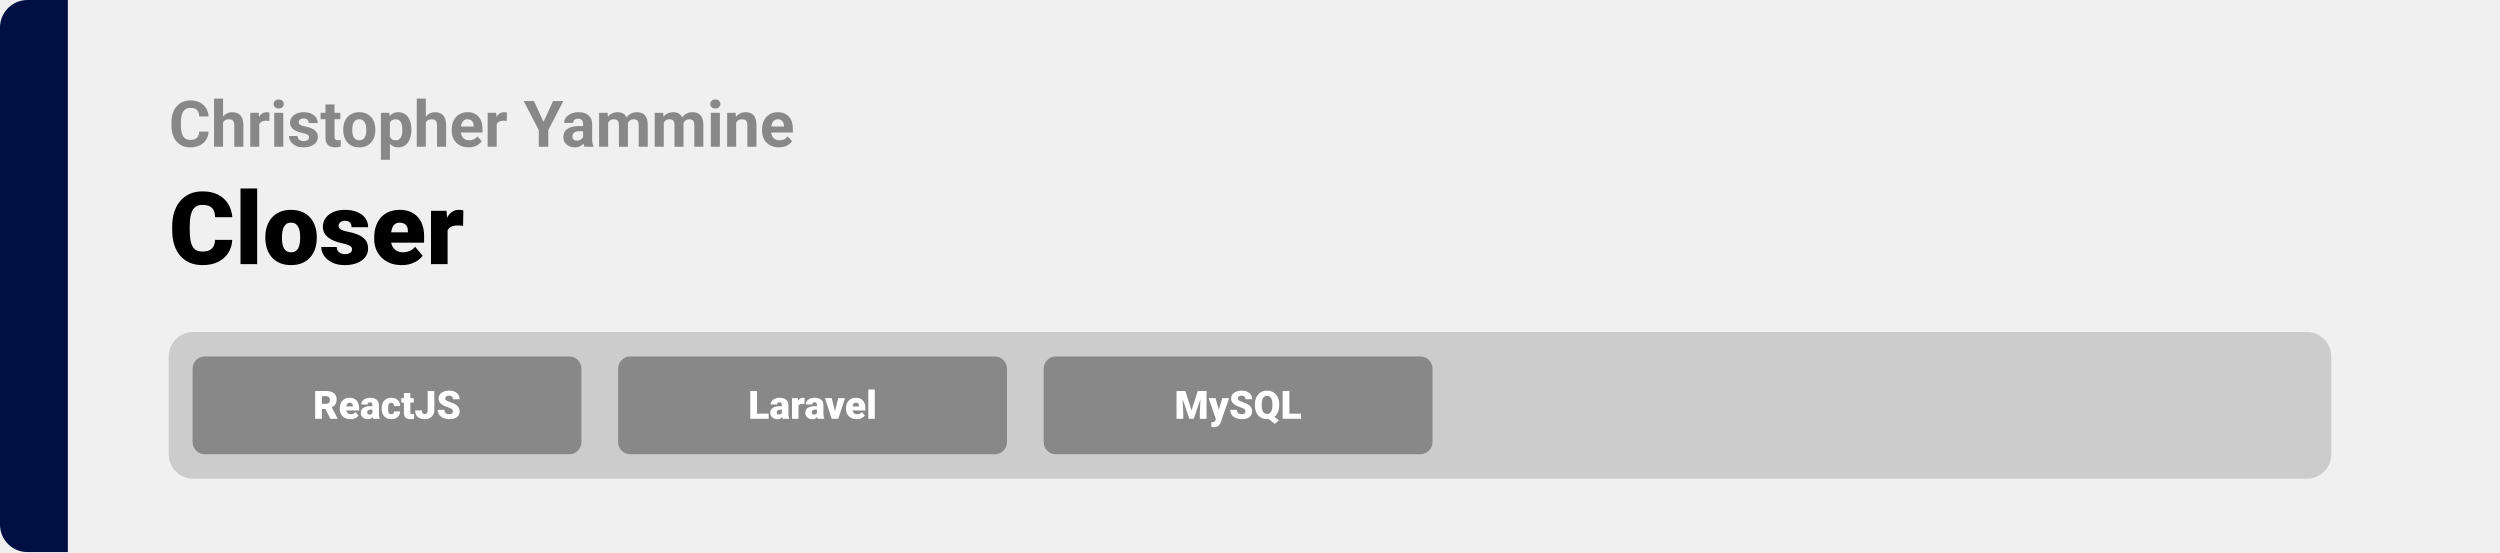
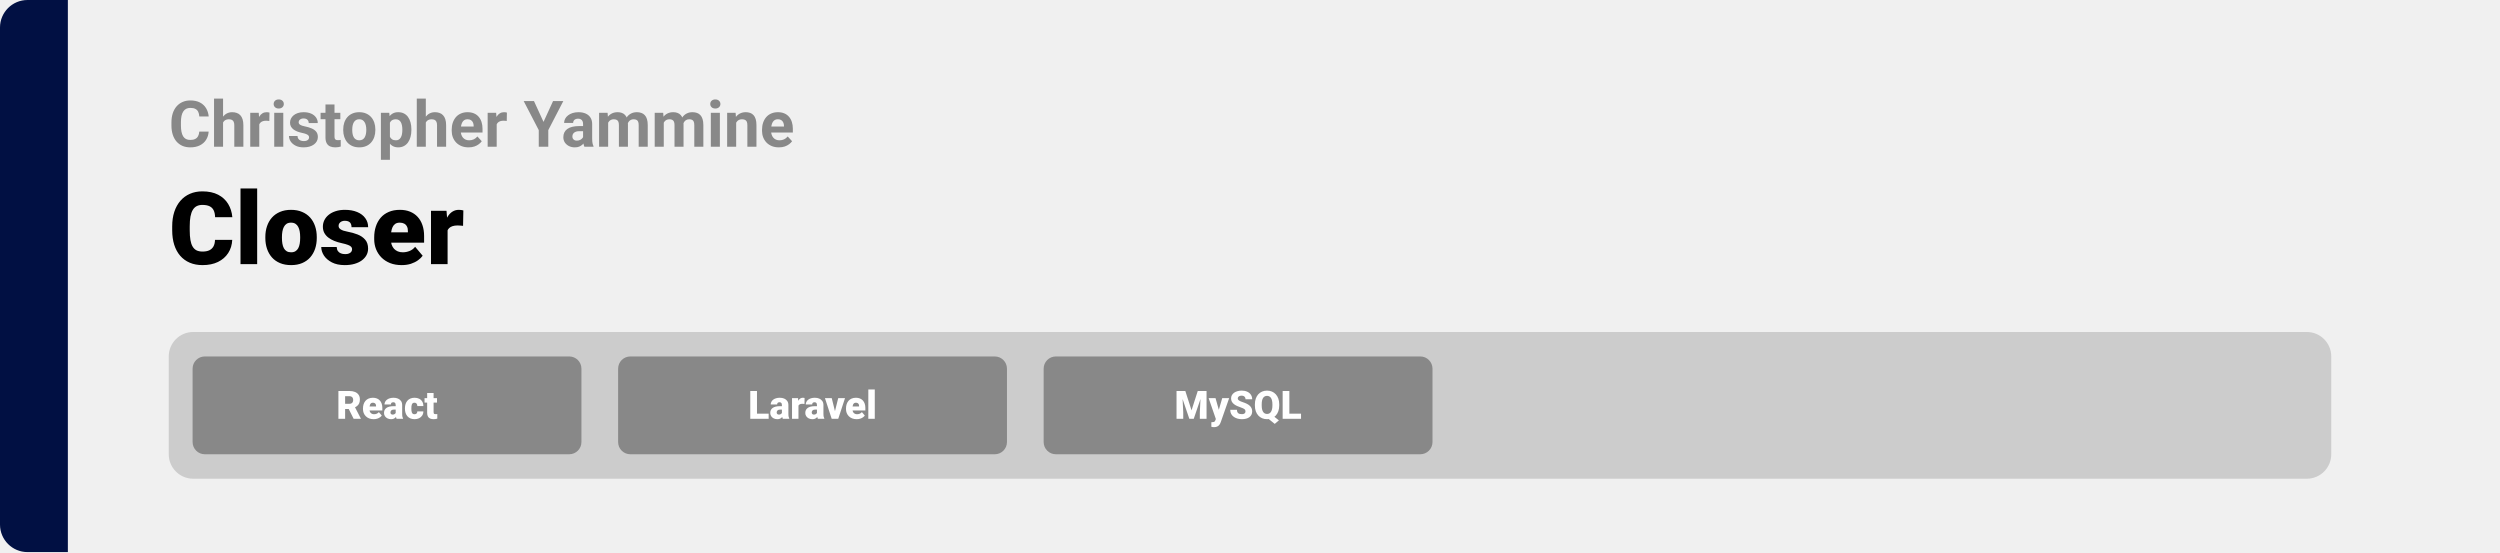
<svg xmlns="http://www.w3.org/2000/svg" width="1363" height="301" viewBox="0 0 1363 301" fill="none">
  <rect width="1363" height="301" rx="15" fill="#F0F0F0" />
  <path d="M0 15C0 6.716 6.716 0 15 0H37V301H15C6.716 301 0 294.284 0 286V15Z" fill="#011043" />
  <path d="M117.217 130.76H126.617C126.491 133.482 125.757 135.881 124.415 137.958C123.072 140.034 121.21 141.655 118.829 142.818C116.465 143.964 113.672 144.537 110.45 144.537C107.836 144.537 105.499 144.098 103.44 143.221C101.399 142.344 99.663 141.082 98.231 139.435C96.816 137.787 95.733 135.791 94.981 133.446C94.247 131.1 93.88 128.46 93.88 125.523V123.402C93.88 120.466 94.265 117.825 95.035 115.479C95.822 113.116 96.933 111.111 98.365 109.464C99.815 107.799 101.552 106.528 103.575 105.65C105.598 104.773 107.845 104.334 110.315 104.334C113.717 104.334 116.591 104.943 118.936 106.161C121.281 107.378 123.099 109.052 124.388 111.183C125.677 113.295 126.438 115.703 126.67 118.407H117.271C117.235 116.939 116.985 115.712 116.519 114.728C116.054 113.725 115.319 112.973 114.317 112.472C113.314 111.97 111.98 111.72 110.315 111.72C109.152 111.72 108.14 111.935 107.281 112.364C106.421 112.794 105.705 113.474 105.132 114.405C104.559 115.336 104.13 116.545 103.843 118.031C103.575 119.499 103.44 121.271 103.44 123.348V125.523C103.44 127.6 103.566 129.373 103.816 130.841C104.067 132.309 104.47 133.508 105.025 134.439C105.58 135.37 106.296 136.06 107.173 136.507C108.069 136.937 109.161 137.152 110.45 137.152C111.882 137.152 113.09 136.928 114.075 136.48C115.06 136.015 115.821 135.317 116.358 134.386C116.895 133.437 117.181 132.228 117.217 130.76ZM140.206 102.75V144H131.128V102.75H140.206ZM144.664 129.767V129.203C144.664 127.072 144.968 125.112 145.577 123.321C146.185 121.513 147.081 119.946 148.262 118.622C149.444 117.297 150.903 116.267 152.64 115.533C154.376 114.781 156.382 114.405 158.655 114.405C160.947 114.405 162.961 114.781 164.698 115.533C166.452 116.267 167.92 117.297 169.102 118.622C170.284 119.946 171.179 121.513 171.788 123.321C172.396 125.112 172.701 127.072 172.701 129.203V129.767C172.701 131.879 172.396 133.84 171.788 135.648C171.179 137.438 170.284 139.005 169.102 140.348C167.92 141.673 166.461 142.702 164.725 143.436C162.988 144.17 160.983 144.537 158.709 144.537C156.435 144.537 154.421 144.17 152.667 143.436C150.912 142.702 149.444 141.673 148.262 140.348C147.081 139.005 146.185 137.438 145.577 135.648C144.968 133.84 144.664 131.879 144.664 129.767ZM153.714 129.203V129.767C153.714 130.859 153.794 131.879 153.956 132.828C154.117 133.777 154.385 134.61 154.761 135.326C155.137 136.024 155.647 136.57 156.292 136.964C156.937 137.358 157.742 137.555 158.709 137.555C159.658 137.555 160.446 137.358 161.072 136.964C161.717 136.57 162.227 136.024 162.603 135.326C162.979 134.61 163.248 133.777 163.409 132.828C163.57 131.879 163.65 130.859 163.65 129.767V129.203C163.65 128.146 163.57 127.153 163.409 126.222C163.248 125.273 162.979 124.44 162.603 123.724C162.227 122.99 161.717 122.417 161.072 122.005C160.428 121.594 159.622 121.388 158.655 121.388C157.706 121.388 156.91 121.594 156.265 122.005C155.639 122.417 155.137 122.99 154.761 123.724C154.385 124.44 154.117 125.273 153.956 126.222C153.794 127.153 153.714 128.146 153.714 129.203ZM191.956 135.836C191.956 135.335 191.786 134.905 191.446 134.547C191.124 134.171 190.551 133.831 189.727 133.526C188.903 133.204 187.749 132.882 186.263 132.56C184.848 132.255 183.514 131.852 182.261 131.351C181.026 130.85 179.943 130.241 179.012 129.525C178.081 128.809 177.347 127.958 176.81 126.974C176.29 125.989 176.031 124.861 176.031 123.59C176.031 122.354 176.29 121.191 176.81 120.099C177.347 118.989 178.125 118.013 179.146 117.171C180.184 116.312 181.447 115.641 182.933 115.157C184.419 114.656 186.111 114.405 188.008 114.405C190.622 114.405 192.878 114.808 194.776 115.614C196.674 116.402 198.133 117.512 199.153 118.944C200.192 120.358 200.711 121.996 200.711 123.858H191.661C191.661 123.124 191.535 122.498 191.285 121.979C191.052 121.459 190.667 121.065 190.13 120.797C189.593 120.51 188.877 120.367 187.981 120.367C187.355 120.367 186.782 120.484 186.263 120.716C185.761 120.949 185.359 121.271 185.054 121.683C184.75 122.095 184.598 122.578 184.598 123.133C184.598 123.527 184.687 123.885 184.866 124.208C185.063 124.512 185.359 124.798 185.752 125.067C186.146 125.318 186.648 125.55 187.256 125.765C187.865 125.962 188.599 126.141 189.458 126.302C191.41 126.66 193.236 127.171 194.937 127.833C196.638 128.495 198.016 129.435 199.073 130.653C200.147 131.87 200.684 133.508 200.684 135.567C200.684 136.856 200.389 138.047 199.798 139.139C199.207 140.213 198.357 141.162 197.247 141.986C196.137 142.792 194.803 143.418 193.245 143.866C191.688 144.313 189.933 144.537 187.981 144.537C185.206 144.537 182.861 144.045 180.945 143.06C179.03 142.057 177.579 140.804 176.595 139.3C175.628 137.778 175.145 136.239 175.145 134.681H183.577C183.613 135.576 183.828 136.31 184.222 136.883C184.633 137.456 185.18 137.877 185.86 138.146C186.54 138.414 187.328 138.548 188.223 138.548C189.047 138.548 189.727 138.432 190.264 138.199C190.819 137.966 191.24 137.653 191.526 137.259C191.813 136.847 191.956 136.373 191.956 135.836ZM219 144.537C216.636 144.537 214.524 144.17 212.662 143.436C210.8 142.684 209.224 141.655 207.935 140.348C206.664 139.041 205.688 137.537 205.008 135.836C204.345 134.135 204.014 132.336 204.014 130.438V129.417C204.014 127.287 204.31 125.318 204.9 123.509C205.491 121.683 206.368 120.09 207.532 118.729C208.696 117.368 210.155 116.312 211.91 115.56C213.664 114.79 215.705 114.405 218.033 114.405C220.092 114.405 221.936 114.736 223.565 115.399C225.194 116.061 226.573 117.01 227.701 118.246C228.847 119.481 229.715 120.976 230.306 122.73C230.914 124.485 231.219 126.454 231.219 128.639V132.318H207.479V126.651H222.383V125.953C222.401 124.986 222.231 124.163 221.873 123.482C221.533 122.802 221.032 122.283 220.369 121.925C219.707 121.567 218.901 121.388 217.952 121.388C216.967 121.388 216.153 121.603 215.508 122.032C214.882 122.462 214.389 123.053 214.031 123.805C213.691 124.539 213.449 125.389 213.306 126.356C213.163 127.323 213.091 128.343 213.091 129.417V130.438C213.091 131.512 213.235 132.488 213.521 133.365C213.825 134.243 214.255 134.994 214.81 135.621C215.383 136.23 216.063 136.704 216.851 137.044C217.657 137.385 218.57 137.555 219.59 137.555C220.826 137.555 222.043 137.322 223.243 136.856C224.442 136.391 225.472 135.621 226.331 134.547L230.44 139.435C229.849 140.276 229.008 141.091 227.916 141.878C226.841 142.666 225.552 143.311 224.048 143.812C222.544 144.295 220.861 144.537 219 144.537ZM244.029 122.14V144H234.979V114.942H243.438L244.029 122.14ZM252.623 114.728L252.461 123.133C252.103 123.097 251.62 123.053 251.011 122.999C250.403 122.945 249.892 122.918 249.48 122.918C248.424 122.918 247.511 123.044 246.741 123.294C245.989 123.527 245.363 123.885 244.861 124.369C244.378 124.834 244.02 125.425 243.787 126.141C243.572 126.857 243.474 127.69 243.492 128.639L241.854 127.564C241.854 125.613 242.042 123.84 242.417 122.247C242.811 120.636 243.366 119.248 244.083 118.084C244.799 116.903 245.667 115.999 246.688 115.372C247.708 114.728 248.854 114.405 250.125 114.405C250.573 114.405 251.011 114.432 251.441 114.486C251.889 114.54 252.282 114.62 252.623 114.728Z" fill="black" />
  <path d="M108.646 71.746H113.755C113.653 73.42 113.191 74.907 112.371 76.206C111.562 77.505 110.429 78.519 108.97 79.248C107.523 79.977 105.78 80.342 103.741 80.342C102.146 80.342 100.716 80.068 99.451 79.522C98.186 78.963 97.104 78.166 96.204 77.129C95.315 76.092 94.638 74.839 94.17 73.369C93.703 71.899 93.47 70.253 93.47 68.43V66.704C93.47 64.881 93.709 63.235 94.188 61.765C94.677 60.284 95.372 59.025 96.272 57.988C97.184 56.952 98.272 56.154 99.537 55.596C100.801 55.037 102.214 54.758 103.775 54.758C105.848 54.758 107.597 55.134 109.021 55.886C110.457 56.638 111.568 57.675 112.354 58.997C113.152 60.318 113.63 61.822 113.79 63.508H108.663C108.606 62.506 108.406 61.657 108.064 60.962C107.723 60.255 107.204 59.726 106.509 59.373C105.826 59.008 104.914 58.826 103.775 58.826C102.92 58.826 102.174 58.985 101.536 59.304C100.898 59.623 100.363 60.107 99.93 60.757C99.497 61.406 99.172 62.227 98.956 63.218C98.751 64.198 98.648 65.348 98.648 66.67V68.43C98.648 69.718 98.745 70.851 98.939 71.831C99.132 72.799 99.428 73.62 99.827 74.292C100.237 74.953 100.761 75.454 101.399 75.796C102.049 76.126 102.829 76.291 103.741 76.291C104.812 76.291 105.695 76.121 106.39 75.779C107.085 75.437 107.614 74.93 107.979 74.258C108.355 73.586 108.577 72.748 108.646 71.746ZM121.617 53.75V80H116.695V53.75H121.617ZM120.916 70.105H119.566C119.577 68.817 119.748 67.633 120.079 66.55C120.409 65.457 120.882 64.511 121.497 63.713C122.112 62.904 122.847 62.278 123.702 61.834C124.568 61.389 125.525 61.167 126.573 61.167C127.484 61.167 128.31 61.298 129.051 61.56C129.803 61.811 130.446 62.221 130.982 62.791C131.529 63.349 131.95 64.084 132.247 64.995C132.543 65.907 132.691 67.012 132.691 68.311V80H127.735V68.276C127.735 67.456 127.615 66.812 127.376 66.345C127.148 65.867 126.812 65.531 126.368 65.337C125.935 65.132 125.399 65.029 124.761 65.029C124.055 65.029 123.451 65.16 122.95 65.422C122.46 65.684 122.067 66.049 121.771 66.516C121.474 66.972 121.258 67.507 121.121 68.123C120.984 68.738 120.916 69.399 120.916 70.105ZM141.355 65.542V80H136.434V61.509H141.065L141.355 65.542ZM146.927 61.389L146.841 65.952C146.602 65.918 146.312 65.889 145.97 65.867C145.639 65.832 145.337 65.815 145.064 65.815C144.369 65.815 143.765 65.907 143.252 66.089C142.751 66.26 142.33 66.516 141.988 66.858C141.657 67.2 141.407 67.616 141.236 68.106C141.076 68.595 140.985 69.154 140.962 69.78L139.971 69.473C139.971 68.276 140.091 67.177 140.33 66.174C140.569 65.16 140.917 64.277 141.373 63.525C141.84 62.773 142.409 62.192 143.082 61.782C143.754 61.372 144.523 61.167 145.389 61.167C145.662 61.167 145.941 61.19 146.226 61.235C146.511 61.27 146.744 61.321 146.927 61.389ZM154.446 61.509V80H149.507V61.509H154.446ZM149.2 56.69C149.2 55.972 149.45 55.379 149.952 54.912C150.453 54.445 151.125 54.211 151.968 54.211C152.8 54.211 153.466 54.445 153.968 54.912C154.48 55.379 154.737 55.972 154.737 56.69C154.737 57.407 154.48 58 153.968 58.467C153.466 58.934 152.8 59.167 151.968 59.167C151.125 59.167 150.453 58.934 149.952 58.467C149.45 58 149.2 57.407 149.2 56.69ZM168.511 74.89C168.511 74.537 168.409 74.218 168.204 73.933C167.999 73.648 167.617 73.386 167.059 73.147C166.512 72.896 165.72 72.668 164.683 72.463C163.749 72.258 162.877 72.002 162.068 71.694C161.271 71.375 160.576 70.994 159.983 70.549C159.402 70.105 158.947 69.581 158.616 68.977C158.286 68.362 158.121 67.661 158.121 66.875C158.121 66.1 158.286 65.371 158.616 64.688C158.958 64.004 159.442 63.4 160.069 62.876C160.707 62.34 161.482 61.925 162.393 61.628C163.316 61.321 164.353 61.167 165.503 61.167C167.11 61.167 168.488 61.423 169.639 61.936C170.801 62.449 171.69 63.155 172.305 64.055C172.932 64.944 173.245 65.958 173.245 67.097H168.323C168.323 66.619 168.221 66.191 168.016 65.815C167.822 65.428 167.514 65.126 167.093 64.91C166.683 64.682 166.147 64.568 165.486 64.568C164.939 64.568 164.467 64.665 164.068 64.858C163.669 65.041 163.361 65.291 163.145 65.61C162.94 65.918 162.837 66.26 162.837 66.636C162.837 66.921 162.894 67.177 163.008 67.405C163.134 67.621 163.333 67.821 163.606 68.003C163.88 68.185 164.233 68.356 164.666 68.516C165.11 68.664 165.657 68.8 166.307 68.926C167.64 69.199 168.83 69.558 169.878 70.002C170.927 70.435 171.758 71.028 172.374 71.78C172.989 72.52 173.296 73.495 173.296 74.702C173.296 75.522 173.114 76.274 172.75 76.958C172.385 77.642 171.861 78.24 171.177 78.752C170.494 79.254 169.673 79.647 168.716 79.932C167.771 80.205 166.705 80.342 165.521 80.342C163.8 80.342 162.342 80.034 161.146 79.419C159.961 78.804 159.061 78.023 158.445 77.078C157.841 76.121 157.54 75.141 157.54 74.138H162.205C162.228 74.81 162.399 75.352 162.718 75.762C163.048 76.172 163.464 76.468 163.965 76.65C164.478 76.833 165.031 76.924 165.623 76.924C166.261 76.924 166.791 76.838 167.212 76.668C167.634 76.485 167.953 76.246 168.169 75.95C168.397 75.642 168.511 75.289 168.511 74.89ZM185.55 61.509V64.995H174.783V61.509H185.55ZM177.449 56.946H182.371V74.429C182.371 74.964 182.439 75.374 182.576 75.659C182.724 75.944 182.941 76.143 183.226 76.257C183.51 76.36 183.869 76.411 184.302 76.411C184.61 76.411 184.883 76.4 185.123 76.377C185.373 76.343 185.584 76.309 185.755 76.274L185.772 79.897C185.35 80.034 184.895 80.142 184.405 80.222C183.915 80.302 183.374 80.342 182.781 80.342C181.699 80.342 180.753 80.165 179.944 79.812C179.147 79.447 178.532 78.866 178.099 78.069C177.666 77.271 177.449 76.223 177.449 74.924V56.946ZM187.122 70.942V70.584C187.122 69.228 187.316 67.98 187.703 66.841C188.09 65.69 188.654 64.693 189.395 63.85C190.136 63.007 191.047 62.352 192.129 61.885C193.212 61.406 194.454 61.167 195.855 61.167C197.256 61.167 198.504 61.406 199.598 61.885C200.691 62.352 201.609 63.007 202.349 63.85C203.101 64.693 203.671 65.69 204.058 66.841C204.445 67.98 204.639 69.228 204.639 70.584V70.942C204.639 72.287 204.445 73.534 204.058 74.685C203.671 75.824 203.101 76.821 202.349 77.676C201.609 78.519 200.697 79.174 199.615 79.641C198.532 80.108 197.291 80.342 195.889 80.342C194.488 80.342 193.24 80.108 192.146 79.641C191.064 79.174 190.147 78.519 189.395 77.676C188.654 76.821 188.09 75.824 187.703 74.685C187.316 73.534 187.122 72.287 187.122 70.942ZM192.044 70.584V70.942C192.044 71.717 192.112 72.441 192.249 73.113C192.386 73.785 192.602 74.377 192.898 74.89C193.206 75.391 193.605 75.784 194.095 76.069C194.585 76.354 195.183 76.497 195.889 76.497C196.573 76.497 197.16 76.354 197.649 76.069C198.139 75.784 198.532 75.391 198.829 74.89C199.125 74.377 199.341 73.785 199.478 73.113C199.626 72.441 199.7 71.717 199.7 70.942V70.584C199.7 69.832 199.626 69.125 199.478 68.464C199.341 67.792 199.119 67.2 198.812 66.687C198.515 66.163 198.122 65.753 197.632 65.457C197.142 65.16 196.55 65.012 195.855 65.012C195.16 65.012 194.568 65.16 194.078 65.457C193.599 65.753 193.206 66.163 192.898 66.687C192.602 67.2 192.386 67.792 192.249 68.464C192.112 69.125 192.044 69.832 192.044 70.584ZM212.586 65.064V87.109H207.664V61.509H212.227L212.586 65.064ZM224.292 70.549V70.908C224.292 72.253 224.133 73.5 223.814 74.651C223.506 75.802 223.051 76.804 222.447 77.659C221.843 78.502 221.091 79.163 220.191 79.641C219.302 80.108 218.277 80.342 217.115 80.342C215.987 80.342 215.007 80.114 214.175 79.658C213.344 79.203 212.643 78.564 212.073 77.744C211.515 76.912 211.065 75.95 210.723 74.856C210.381 73.762 210.119 72.589 209.937 71.335V70.395C210.119 69.051 210.381 67.821 210.723 66.704C211.065 65.576 211.515 64.602 212.073 63.782C212.643 62.95 213.338 62.306 214.158 61.851C214.99 61.395 215.964 61.167 217.081 61.167C218.254 61.167 219.285 61.389 220.174 61.834C221.074 62.278 221.826 62.916 222.43 63.748C223.045 64.579 223.506 65.57 223.814 66.721C224.133 67.872 224.292 69.148 224.292 70.549ZM219.354 70.908V70.549C219.354 69.763 219.285 69.04 219.148 68.379C219.023 67.707 218.818 67.12 218.533 66.619C218.26 66.117 217.895 65.73 217.439 65.457C216.995 65.172 216.454 65.029 215.816 65.029C215.144 65.029 214.568 65.138 214.09 65.354C213.623 65.57 213.241 65.884 212.945 66.294C212.649 66.704 212.426 67.194 212.278 67.764C212.13 68.333 212.039 68.977 212.005 69.695V72.07C212.062 72.913 212.221 73.671 212.483 74.343C212.745 75.004 213.15 75.528 213.697 75.915C214.244 76.303 214.961 76.497 215.85 76.497C216.5 76.497 217.046 76.354 217.491 76.069C217.935 75.773 218.294 75.369 218.567 74.856C218.852 74.343 219.052 73.751 219.166 73.079C219.291 72.406 219.354 71.683 219.354 70.908ZM232.154 53.75V80H227.232V53.75H232.154ZM231.453 70.105H230.103C230.114 68.817 230.285 67.633 230.616 66.55C230.946 65.457 231.419 64.511 232.034 63.713C232.649 62.904 233.384 62.278 234.239 61.834C235.105 61.389 236.062 61.167 237.11 61.167C238.021 61.167 238.847 61.298 239.588 61.56C240.34 61.811 240.984 62.221 241.519 62.791C242.066 63.349 242.487 64.084 242.784 64.995C243.08 65.907 243.228 67.012 243.228 68.311V80H238.272V68.276C238.272 67.456 238.152 66.812 237.913 66.345C237.685 65.867 237.349 65.531 236.905 65.337C236.472 65.132 235.936 65.029 235.298 65.029C234.592 65.029 233.988 65.16 233.487 65.422C232.997 65.684 232.604 66.049 232.308 66.516C232.011 66.972 231.795 67.507 231.658 68.123C231.521 68.738 231.453 69.399 231.453 70.105ZM255.481 80.342C254.046 80.342 252.758 80.114 251.619 79.658C250.48 79.191 249.511 78.547 248.714 77.727C247.928 76.907 247.324 75.955 246.902 74.873C246.481 73.779 246.27 72.617 246.27 71.387V70.703C246.27 69.302 246.469 68.02 246.868 66.858C247.267 65.696 247.837 64.688 248.577 63.833C249.329 62.978 250.241 62.323 251.312 61.868C252.382 61.401 253.59 61.167 254.935 61.167C256.245 61.167 257.407 61.383 258.421 61.816C259.435 62.249 260.284 62.865 260.967 63.662C261.662 64.46 262.186 65.417 262.54 66.533C262.893 67.638 263.069 68.869 263.069 70.225V72.275H248.372V68.994H258.233V68.618C258.233 67.935 258.108 67.325 257.857 66.79C257.618 66.243 257.253 65.81 256.763 65.491C256.273 65.172 255.647 65.012 254.883 65.012C254.234 65.012 253.676 65.155 253.208 65.439C252.741 65.724 252.36 66.123 252.063 66.636C251.779 67.148 251.562 67.752 251.414 68.447C251.277 69.131 251.209 69.883 251.209 70.703V71.387C251.209 72.127 251.312 72.811 251.517 73.438C251.733 74.064 252.035 74.605 252.422 75.061C252.821 75.517 253.3 75.87 253.858 76.121C254.428 76.371 255.071 76.497 255.789 76.497C256.678 76.497 257.504 76.326 258.267 75.984C259.042 75.631 259.708 75.101 260.267 74.394L262.659 76.992C262.272 77.55 261.742 78.086 261.07 78.599C260.409 79.111 259.611 79.533 258.677 79.863C257.743 80.182 256.678 80.342 255.481 80.342ZM270.794 65.542V80H265.872V61.509H270.503L270.794 65.542ZM276.365 61.389L276.28 65.952C276.041 65.918 275.75 65.889 275.408 65.867C275.078 65.832 274.776 65.815 274.502 65.815C273.807 65.815 273.204 65.907 272.691 66.089C272.19 66.26 271.768 66.516 271.426 66.858C271.096 67.2 270.845 67.616 270.674 68.106C270.515 68.595 270.424 69.154 270.401 69.78L269.41 69.473C269.41 68.276 269.529 67.177 269.769 66.174C270.008 65.16 270.355 64.277 270.811 63.525C271.278 62.773 271.848 62.192 272.52 61.782C273.192 61.372 273.961 61.167 274.827 61.167C275.101 61.167 275.38 61.19 275.665 61.235C275.949 61.27 276.183 61.321 276.365 61.389ZM291.131 55.117L296.326 66.465L301.521 55.117H307.11L298.924 70.942V80H293.729V70.942L285.525 55.117H291.131ZM317.894 75.83V67.593C317.894 67 317.797 66.493 317.603 66.072C317.409 65.639 317.107 65.303 316.697 65.064C316.299 64.824 315.78 64.705 315.142 64.705C314.595 64.705 314.122 64.801 313.724 64.995C313.325 65.177 313.017 65.445 312.801 65.798C312.584 66.14 312.476 66.545 312.476 67.012H307.554C307.554 66.226 307.736 65.479 308.101 64.773C308.466 64.067 308.995 63.446 309.69 62.91C310.385 62.363 311.211 61.936 312.168 61.628C313.137 61.321 314.219 61.167 315.416 61.167C316.851 61.167 318.127 61.406 319.244 61.885C320.36 62.363 321.237 63.081 321.875 64.038C322.525 64.995 322.85 66.191 322.85 67.627V75.54C322.85 76.553 322.912 77.385 323.038 78.035C323.163 78.673 323.345 79.231 323.584 79.71V80H318.611C318.372 79.499 318.19 78.872 318.064 78.12C317.951 77.357 317.894 76.593 317.894 75.83ZM318.543 68.738L318.577 71.523H315.826C315.176 71.523 314.612 71.597 314.134 71.746C313.655 71.894 313.262 72.105 312.955 72.378C312.647 72.64 312.419 72.948 312.271 73.301C312.134 73.654 312.066 74.041 312.066 74.463C312.066 74.884 312.163 75.266 312.356 75.608C312.55 75.938 312.829 76.2 313.194 76.394C313.558 76.576 313.986 76.668 314.476 76.668C315.216 76.668 315.86 76.519 316.407 76.223C316.954 75.927 317.375 75.562 317.671 75.129C317.979 74.697 318.139 74.286 318.15 73.899L319.449 75.984C319.266 76.451 319.016 76.935 318.697 77.436C318.389 77.938 317.996 78.411 317.518 78.855C317.039 79.288 316.464 79.647 315.792 79.932C315.119 80.205 314.322 80.342 313.399 80.342C312.225 80.342 311.16 80.108 310.203 79.641C309.257 79.163 308.506 78.507 307.947 77.676C307.4 76.833 307.127 75.876 307.127 74.805C307.127 73.836 307.309 72.976 307.674 72.224C308.038 71.472 308.574 70.84 309.28 70.327C309.998 69.803 310.892 69.41 311.963 69.148C313.034 68.874 314.276 68.738 315.689 68.738H318.543ZM331.565 65.337V80H326.626V61.509H331.258L331.565 65.337ZM330.882 70.105H329.515C329.515 68.817 329.668 67.633 329.976 66.55C330.295 65.457 330.757 64.511 331.36 63.713C331.976 62.904 332.733 62.278 333.633 61.834C334.533 61.389 335.576 61.167 336.761 61.167C337.581 61.167 338.333 61.292 339.017 61.543C339.7 61.782 340.287 62.164 340.777 62.688C341.278 63.201 341.666 63.873 341.939 64.705C342.212 65.525 342.349 66.51 342.349 67.661V80H337.427V68.208C337.427 67.365 337.313 66.716 337.085 66.26C336.858 65.804 336.533 65.485 336.111 65.303C335.701 65.12 335.206 65.029 334.625 65.029C333.986 65.029 333.428 65.16 332.95 65.422C332.483 65.684 332.095 66.049 331.788 66.516C331.48 66.972 331.252 67.507 331.104 68.123C330.956 68.738 330.882 69.399 330.882 70.105ZM341.888 69.541L340.127 69.763C340.127 68.555 340.276 67.433 340.572 66.397C340.879 65.36 341.329 64.448 341.922 63.662C342.526 62.876 343.272 62.266 344.161 61.834C345.049 61.389 346.075 61.167 347.237 61.167C348.125 61.167 348.934 61.298 349.664 61.56C350.393 61.811 351.014 62.215 351.526 62.773C352.05 63.32 352.449 64.038 352.723 64.927C353.007 65.815 353.15 66.903 353.15 68.191V80H348.211V68.191C348.211 67.336 348.097 66.687 347.869 66.243C347.653 65.787 347.334 65.474 346.912 65.303C346.502 65.12 346.012 65.029 345.442 65.029C344.85 65.029 344.332 65.149 343.887 65.388C343.443 65.616 343.073 65.935 342.776 66.345C342.48 66.755 342.258 67.234 342.11 67.781C341.962 68.316 341.888 68.903 341.888 69.541ZM361.883 65.337V80H356.944V61.509H361.575L361.883 65.337ZM361.199 70.105H359.832C359.832 68.817 359.986 67.633 360.293 66.55C360.612 65.457 361.074 64.511 361.678 63.713C362.293 62.904 363.051 62.278 363.951 61.834C364.851 61.389 365.893 61.167 367.078 61.167C367.898 61.167 368.65 61.292 369.334 61.543C370.018 61.782 370.604 62.164 371.094 62.688C371.596 63.201 371.983 63.873 372.256 64.705C372.53 65.525 372.667 66.51 372.667 67.661V80H367.745V68.208C367.745 67.365 367.631 66.716 367.403 66.26C367.175 65.804 366.85 65.485 366.429 65.303C366.019 65.12 365.523 65.029 364.942 65.029C364.304 65.029 363.746 65.16 363.267 65.422C362.8 65.684 362.413 66.049 362.105 66.516C361.797 66.972 361.569 67.507 361.421 68.123C361.273 68.738 361.199 69.399 361.199 70.105ZM372.205 69.541L370.445 69.763C370.445 68.555 370.593 67.433 370.889 66.397C371.197 65.36 371.647 64.448 372.239 63.662C372.843 62.876 373.589 62.266 374.478 61.834C375.367 61.389 376.392 61.167 377.554 61.167C378.443 61.167 379.252 61.298 379.981 61.56C380.71 61.811 381.331 62.215 381.844 62.773C382.368 63.32 382.767 64.038 383.04 64.927C383.325 65.815 383.467 66.903 383.467 68.191V80H378.528V68.191C378.528 67.336 378.414 66.687 378.187 66.243C377.97 65.787 377.651 65.474 377.229 65.303C376.819 65.12 376.329 65.029 375.76 65.029C375.167 65.029 374.649 65.149 374.205 65.388C373.76 65.616 373.39 65.935 373.094 66.345C372.798 66.755 372.575 67.234 372.427 67.781C372.279 68.316 372.205 68.903 372.205 69.541ZM392.474 61.509V80H387.535V61.509H392.474ZM387.227 56.69C387.227 55.972 387.478 55.379 387.979 54.912C388.48 54.445 389.153 54.211 389.996 54.211C390.827 54.211 391.494 54.445 391.995 54.912C392.508 55.379 392.764 55.972 392.764 56.69C392.764 57.407 392.508 58 391.995 58.467C391.494 58.934 390.827 59.167 389.996 59.167C389.153 59.167 388.48 58.934 387.979 58.467C387.478 58 387.227 57.407 387.227 56.69ZM401.36 65.457V80H396.438V61.509H401.053L401.36 65.457ZM400.643 70.105H399.31C399.31 68.738 399.486 67.507 399.839 66.414C400.193 65.308 400.688 64.368 401.326 63.594C401.964 62.808 402.722 62.209 403.599 61.799C404.488 61.378 405.479 61.167 406.573 61.167C407.439 61.167 408.23 61.292 408.948 61.543C409.666 61.794 410.281 62.192 410.794 62.739C411.318 63.286 411.717 64.01 411.99 64.91C412.275 65.81 412.417 66.909 412.417 68.208V80H407.461V68.191C407.461 67.371 407.347 66.733 407.12 66.277C406.892 65.821 406.556 65.502 406.111 65.32C405.678 65.126 405.143 65.029 404.505 65.029C403.844 65.029 403.269 65.16 402.779 65.422C402.3 65.684 401.902 66.049 401.583 66.516C401.275 66.972 401.041 67.507 400.882 68.123C400.722 68.738 400.643 69.399 400.643 70.105ZM424.671 80.342C423.235 80.342 421.948 80.114 420.809 79.658C419.669 79.191 418.701 78.547 417.903 77.727C417.117 76.907 416.513 75.955 416.092 74.873C415.67 73.779 415.459 72.617 415.459 71.387V70.703C415.459 69.302 415.659 68.02 416.058 66.858C416.456 65.696 417.026 64.688 417.767 63.833C418.519 62.978 419.43 62.323 420.501 61.868C421.572 61.401 422.78 61.167 424.124 61.167C425.434 61.167 426.596 61.383 427.61 61.816C428.624 62.249 429.473 62.865 430.157 63.662C430.852 64.46 431.376 65.417 431.729 66.533C432.082 67.638 432.259 68.869 432.259 70.225V72.275H417.562V68.994H427.422V68.618C427.422 67.935 427.297 67.325 427.046 66.79C426.807 66.243 426.443 65.81 425.953 65.491C425.463 65.172 424.836 65.012 424.073 65.012C423.423 65.012 422.865 65.155 422.398 65.439C421.931 65.724 421.549 66.123 421.253 66.636C420.968 67.148 420.752 67.752 420.604 68.447C420.467 69.131 420.398 69.883 420.398 70.703V71.387C420.398 72.127 420.501 72.811 420.706 73.438C420.923 74.064 421.224 74.605 421.612 75.061C422.011 75.517 422.489 75.87 423.047 76.121C423.617 76.371 424.261 76.497 424.979 76.497C425.867 76.497 426.693 76.326 427.457 75.984C428.231 75.631 428.898 75.101 429.456 74.394L431.849 76.992C431.461 77.55 430.931 78.086 430.259 78.599C429.598 79.111 428.801 79.533 427.867 79.863C426.932 80.182 425.867 80.342 424.671 80.342Z" fill="#888888" />
  <rect x="92" y="181" width="1179" height="80" rx="13.333" fill="#CCCCCC" />
  <rect x="107" y="196.333" width="208" height="49.333" rx="4.667" fill="#888888" stroke="#888888" stroke-width="4" />
-   <path d="M171.823 213.167H177.792C178.958 213.167 179.972 213.34 180.833 213.687C181.694 214.035 182.358 214.549 182.823 215.229C183.295 215.91 183.531 216.75 183.531 217.75C183.531 218.618 183.396 219.344 183.125 219.927C182.854 220.51 182.476 220.993 181.99 221.375C181.51 221.75 180.951 222.059 180.312 222.302L179.115 222.979H174.104L174.083 220.156H177.792C178.257 220.156 178.642 220.073 178.948 219.906C179.253 219.74 179.483 219.503 179.635 219.198C179.795 218.885 179.875 218.514 179.875 218.083C179.875 217.646 179.795 217.271 179.635 216.958C179.476 216.646 179.24 216.406 178.927 216.24C178.622 216.073 178.243 215.99 177.792 215.99H175.479V228.333H171.823V213.167ZM180.125 228.333L176.771 221.625L180.646 221.604L184.042 228.177V228.333H180.125ZM191.031 228.542C190.115 228.542 189.295 228.399 188.573 228.115C187.851 227.823 187.24 227.424 186.74 226.917C186.247 226.41 185.868 225.826 185.604 225.167C185.347 224.507 185.219 223.809 185.219 223.073V222.677C185.219 221.851 185.333 221.087 185.562 220.385C185.792 219.677 186.132 219.059 186.583 218.531C187.035 218.003 187.601 217.594 188.281 217.302C188.962 217.003 189.753 216.854 190.656 216.854C191.455 216.854 192.17 216.983 192.802 217.24C193.434 217.497 193.969 217.865 194.406 218.344C194.851 218.823 195.187 219.403 195.417 220.083C195.653 220.764 195.771 221.528 195.771 222.375V223.802H186.562V221.604H192.344V221.333C192.351 220.958 192.285 220.639 192.146 220.375C192.014 220.111 191.819 219.91 191.562 219.771C191.306 219.632 190.993 219.562 190.625 219.562C190.243 219.562 189.927 219.646 189.677 219.812C189.434 219.979 189.243 220.208 189.104 220.5C188.972 220.785 188.878 221.115 188.823 221.49C188.767 221.865 188.74 222.26 188.74 222.677V223.073C188.74 223.49 188.795 223.868 188.906 224.208C189.024 224.549 189.191 224.84 189.406 225.083C189.628 225.319 189.892 225.503 190.198 225.635C190.51 225.767 190.865 225.833 191.26 225.833C191.74 225.833 192.212 225.743 192.677 225.562C193.142 225.382 193.542 225.083 193.875 224.667L195.469 226.562C195.24 226.889 194.913 227.205 194.49 227.51C194.073 227.816 193.573 228.066 192.99 228.26C192.406 228.448 191.753 228.542 191.031 228.542ZM203.052 225.5V220.854C203.052 220.535 203.007 220.26 202.917 220.031C202.826 219.802 202.684 219.625 202.49 219.5C202.295 219.368 202.035 219.302 201.708 219.302C201.444 219.302 201.219 219.347 201.031 219.437C200.844 219.528 200.701 219.663 200.604 219.844C200.507 220.024 200.458 220.253 200.458 220.531H196.948C196.948 220.01 197.062 219.528 197.292 219.083C197.528 218.632 197.861 218.24 198.292 217.906C198.729 217.573 199.25 217.316 199.854 217.135C200.465 216.948 201.146 216.854 201.896 216.854C202.792 216.854 203.59 217.003 204.292 217.302C205 217.601 205.559 218.049 205.969 218.646C206.378 219.236 206.583 219.979 206.583 220.875V225.49C206.583 226.226 206.625 226.785 206.708 227.167C206.792 227.542 206.91 227.872 207.062 228.156V228.333H203.542C203.375 227.986 203.25 227.562 203.167 227.062C203.09 226.556 203.052 226.035 203.052 225.5ZM203.479 221.448L203.5 223.323H201.948C201.622 223.323 201.344 223.368 201.115 223.458C200.892 223.549 200.712 223.674 200.573 223.833C200.441 223.986 200.344 224.16 200.281 224.354C200.226 224.549 200.198 224.753 200.198 224.969C200.198 225.177 200.247 225.365 200.344 225.531C200.448 225.691 200.587 225.816 200.76 225.906C200.934 225.997 201.128 226.042 201.344 226.042C201.733 226.042 202.062 225.969 202.333 225.823C202.611 225.67 202.823 225.486 202.969 225.271C203.115 225.056 203.187 224.854 203.187 224.667L203.958 226.104C203.819 226.382 203.66 226.663 203.479 226.948C203.306 227.233 203.087 227.497 202.823 227.74C202.566 227.976 202.25 228.17 201.875 228.323C201.5 228.469 201.045 228.542 200.51 228.542C199.816 228.542 199.177 228.399 198.594 228.115C198.017 227.83 197.556 227.434 197.208 226.927C196.861 226.413 196.687 225.823 196.687 225.156C196.687 224.573 196.792 224.052 197 223.594C197.215 223.135 197.538 222.747 197.969 222.427C198.399 222.108 198.948 221.865 199.615 221.698C200.281 221.531 201.066 221.448 201.969 221.448H203.479ZM213.292 225.833C213.618 225.833 213.896 225.774 214.125 225.656C214.361 225.531 214.538 225.358 214.656 225.135C214.781 224.906 214.84 224.632 214.833 224.312H218.135C218.142 225.16 217.934 225.903 217.51 226.542C217.094 227.174 216.524 227.667 215.802 228.021C215.087 228.368 214.278 228.542 213.375 228.542C212.493 228.542 211.722 228.399 211.062 228.115C210.403 227.823 209.851 227.42 209.406 226.906C208.969 226.385 208.639 225.778 208.417 225.083C208.201 224.389 208.094 223.635 208.094 222.823V222.583C208.094 221.771 208.201 221.017 208.417 220.323C208.639 219.622 208.969 219.014 209.406 218.5C209.851 217.979 210.399 217.576 211.052 217.292C211.712 217 212.479 216.854 213.354 216.854C214.292 216.854 215.118 217.031 215.833 217.385C216.556 217.74 217.122 218.253 217.531 218.927C217.941 219.601 218.142 220.417 218.135 221.375H214.833C214.84 221.035 214.788 220.729 214.677 220.458C214.566 220.187 214.392 219.972 214.156 219.812C213.927 219.646 213.632 219.562 213.271 219.562C212.91 219.562 212.618 219.642 212.396 219.802C212.174 219.962 212.003 220.184 211.885 220.469C211.774 220.747 211.698 221.066 211.656 221.427C211.622 221.788 211.604 222.174 211.604 222.583V222.823C211.604 223.24 211.622 223.632 211.656 224C211.698 224.361 211.778 224.681 211.896 224.958C212.014 225.229 212.184 225.444 212.406 225.604C212.628 225.757 212.924 225.833 213.292 225.833ZM225.573 217.062V219.5H218.781V217.062H225.573ZM220.208 214.26H223.719V224.656C223.719 224.955 223.753 225.187 223.823 225.354C223.892 225.514 224.01 225.628 224.177 225.698C224.351 225.76 224.58 225.792 224.865 225.792C225.066 225.792 225.233 225.788 225.365 225.781C225.497 225.767 225.622 225.75 225.74 225.729V228.24C225.441 228.337 225.128 228.41 224.802 228.458C224.476 228.514 224.128 228.542 223.76 228.542C223.01 228.542 222.368 228.424 221.833 228.187C221.306 227.951 220.903 227.58 220.625 227.073C220.347 226.566 220.208 225.906 220.208 225.094V214.26ZM233.167 223.573V213.167H236.812V223.573C236.812 224.587 236.58 225.465 236.115 226.208C235.656 226.951 235.031 227.528 234.24 227.937C233.455 228.34 232.573 228.542 231.594 228.542C230.58 228.542 229.677 228.372 228.885 228.031C228.101 227.691 227.483 227.167 227.031 226.458C226.587 225.75 226.365 224.847 226.365 223.75H230.031C230.031 224.264 230.09 224.667 230.208 224.958C230.326 225.243 230.5 225.444 230.729 225.562C230.965 225.674 231.253 225.729 231.594 225.729C231.927 225.729 232.208 225.646 232.437 225.479C232.674 225.306 232.854 225.059 232.979 224.74C233.104 224.413 233.167 224.024 233.167 223.573ZM246.948 224.302C246.948 224.066 246.913 223.854 246.844 223.667C246.774 223.472 246.646 223.292 246.458 223.125C246.271 222.958 246 222.792 245.646 222.625C245.299 222.451 244.84 222.271 244.271 222.083C243.604 221.861 242.962 221.611 242.344 221.333C241.726 221.049 241.174 220.719 240.687 220.344C240.201 219.962 239.816 219.517 239.531 219.01C239.247 218.497 239.104 217.899 239.104 217.219C239.104 216.566 239.25 215.979 239.542 215.458C239.833 214.931 240.24 214.483 240.76 214.115C241.288 213.74 241.906 213.455 242.615 213.26C243.323 213.059 244.097 212.958 244.937 212.958C246.049 212.958 247.028 213.153 247.875 213.542C248.729 213.924 249.396 214.469 249.875 215.177C250.361 215.878 250.604 216.708 250.604 217.667H246.969C246.969 217.285 246.889 216.948 246.729 216.656C246.576 216.365 246.344 216.135 246.031 215.969C245.719 215.802 245.326 215.719 244.854 215.719C244.396 215.719 244.01 215.788 243.698 215.927C243.385 216.066 243.149 216.253 242.99 216.49C242.83 216.719 242.75 216.972 242.75 217.25C242.75 217.479 242.812 217.687 242.937 217.875C243.069 218.056 243.253 218.226 243.49 218.385C243.733 218.545 244.024 218.698 244.365 218.844C244.712 218.99 245.101 219.132 245.531 219.271C246.337 219.528 247.052 219.816 247.677 220.135C248.309 220.448 248.84 220.806 249.271 221.208C249.708 221.604 250.038 222.056 250.26 222.562C250.49 223.069 250.604 223.642 250.604 224.281C250.604 224.962 250.472 225.566 250.208 226.094C249.944 226.622 249.566 227.069 249.073 227.437C248.58 227.799 247.99 228.073 247.302 228.26C246.615 228.448 245.847 228.542 245 228.542C244.222 228.542 243.455 228.444 242.698 228.25C241.948 228.049 241.267 227.743 240.656 227.333C240.045 226.917 239.556 226.385 239.187 225.74C238.826 225.087 238.646 224.312 238.646 223.417H242.312C242.312 223.861 242.372 224.236 242.49 224.542C242.608 224.847 242.781 225.094 243.01 225.281C243.24 225.462 243.521 225.594 243.854 225.677C244.187 225.753 244.569 225.792 245 225.792C245.465 225.792 245.84 225.726 246.125 225.594C246.41 225.455 246.618 225.274 246.75 225.052C246.882 224.823 246.948 224.573 246.948 224.302Z" fill="white" />
+   <path d="M184.5 213.167H190.469C191.635 213.167 192.649 213.34 193.51 213.687C194.372 214.035 195.035 214.549 195.5 215.229C195.972 215.91 196.208 216.75 196.208 217.75C196.208 218.618 196.073 219.344 195.802 219.927C195.531 220.51 195.153 220.993 194.667 221.375C194.188 221.75 193.628 222.059 192.99 222.302L191.792 222.979H186.781L186.76 220.156H190.469C190.934 220.156 191.319 220.073 191.625 219.906C191.931 219.74 192.16 219.503 192.313 219.198C192.472 218.885 192.552 218.514 192.552 218.083C192.552 217.646 192.472 217.271 192.313 216.958C192.153 216.646 191.917 216.406 191.604 216.24C191.299 216.073 190.92 215.99 190.469 215.99H188.156V228.333H184.5V213.167ZM192.802 228.333L189.448 221.625L193.323 221.604L196.719 228.177V228.333H192.802ZM203.708 228.542C202.792 228.542 201.972 228.399 201.25 228.115C200.528 227.823 199.917 227.424 199.417 226.917C198.924 226.41 198.545 225.826 198.281 225.167C198.024 224.507 197.896 223.809 197.896 223.073V222.677C197.896 221.851 198.01 221.087 198.24 220.385C198.469 219.677 198.809 219.059 199.26 218.531C199.712 218.003 200.278 217.594 200.958 217.302C201.639 217.003 202.431 216.854 203.333 216.854C204.132 216.854 204.847 216.983 205.479 217.24C206.111 217.497 206.646 217.865 207.083 218.344C207.528 218.823 207.865 219.403 208.094 220.083C208.33 220.764 208.448 221.528 208.448 222.375V223.802H199.24V221.604H205.021V221.333C205.028 220.958 204.962 220.639 204.823 220.375C204.691 220.111 204.497 219.91 204.24 219.771C203.983 219.632 203.67 219.562 203.302 219.562C202.92 219.562 202.604 219.646 202.354 219.812C202.111 219.979 201.92 220.208 201.781 220.5C201.649 220.785 201.556 221.115 201.5 221.49C201.444 221.865 201.417 222.26 201.417 222.677V223.073C201.417 223.49 201.472 223.868 201.583 224.208C201.701 224.549 201.868 224.84 202.083 225.083C202.306 225.319 202.569 225.503 202.875 225.635C203.187 225.767 203.542 225.833 203.937 225.833C204.417 225.833 204.889 225.743 205.354 225.562C205.819 225.382 206.219 225.083 206.552 224.667L208.146 226.562C207.917 226.889 207.59 227.205 207.167 227.51C206.75 227.816 206.25 228.066 205.667 228.26C205.083 228.448 204.431 228.542 203.708 228.542ZM215.729 225.5V220.854C215.729 220.535 215.684 220.26 215.594 220.031C215.503 219.802 215.361 219.625 215.167 219.5C214.972 219.368 214.712 219.302 214.385 219.302C214.122 219.302 213.896 219.347 213.708 219.437C213.521 219.528 213.378 219.663 213.281 219.844C213.184 220.024 213.135 220.253 213.135 220.531H209.625C209.625 220.01 209.74 219.528 209.969 219.083C210.205 218.632 210.538 218.24 210.969 217.906C211.406 217.573 211.927 217.316 212.531 217.135C213.142 216.948 213.823 216.854 214.573 216.854C215.469 216.854 216.267 217.003 216.969 217.302C217.677 217.601 218.236 218.049 218.646 218.646C219.056 219.236 219.26 219.979 219.26 220.875V225.49C219.26 226.226 219.302 226.785 219.385 227.167C219.469 227.542 219.587 227.872 219.74 228.156V228.333H216.219C216.052 227.986 215.927 227.562 215.844 227.062C215.767 226.556 215.729 226.035 215.729 225.5ZM216.156 221.448L216.177 223.323H214.625C214.299 223.323 214.021 223.368 213.792 223.458C213.569 223.549 213.389 223.674 213.25 223.833C213.118 223.986 213.021 224.16 212.958 224.354C212.903 224.549 212.875 224.753 212.875 224.969C212.875 225.177 212.924 225.365 213.021 225.531C213.125 225.691 213.264 225.816 213.438 225.906C213.611 225.997 213.806 226.042 214.021 226.042C214.41 226.042 214.74 225.969 215.01 225.823C215.288 225.67 215.5 225.486 215.646 225.271C215.792 225.056 215.865 224.854 215.865 224.667L216.635 226.104C216.497 226.382 216.337 226.663 216.156 226.948C215.983 227.233 215.764 227.497 215.5 227.74C215.243 227.976 214.927 228.17 214.552 228.323C214.177 228.469 213.722 228.542 213.188 228.542C212.493 228.542 211.854 228.399 211.271 228.115C210.694 227.83 210.233 227.434 209.885 226.927C209.538 226.413 209.365 225.823 209.365 225.156C209.365 224.573 209.469 224.052 209.677 223.594C209.892 223.135 210.215 222.747 210.646 222.427C211.076 222.108 211.625 221.865 212.292 221.698C212.958 221.531 213.743 221.448 214.646 221.448H216.156ZM225.969 225.833C226.295 225.833 226.573 225.774 226.802 225.656C227.038 225.531 227.215 225.358 227.333 225.135C227.458 224.906 227.517 224.632 227.51 224.312H230.813C230.819 225.16 230.611 225.903 230.188 226.542C229.771 227.174 229.201 227.667 228.479 228.021C227.764 228.368 226.955 228.542 226.052 228.542C225.17 228.542 224.399 228.399 223.74 228.115C223.08 227.823 222.528 227.42 222.083 226.906C221.646 226.385 221.316 225.778 221.094 225.083C220.878 224.389 220.771 223.635 220.771 222.823V222.583C220.771 221.771 220.878 221.017 221.094 220.323C221.316 219.622 221.646 219.014 222.083 218.5C222.528 217.979 223.076 217.576 223.729 217.292C224.389 217 225.156 216.854 226.031 216.854C226.969 216.854 227.795 217.031 228.51 217.385C229.233 217.74 229.799 218.253 230.208 218.927C230.618 219.601 230.819 220.417 230.813 221.375H227.51C227.517 221.035 227.465 220.729 227.354 220.458C227.243 220.187 227.069 219.972 226.833 219.812C226.604 219.646 226.309 219.562 225.948 219.562C225.587 219.562 225.295 219.642 225.073 219.802C224.851 219.962 224.681 220.184 224.563 220.469C224.451 220.747 224.375 221.066 224.333 221.427C224.299 221.788 224.281 222.174 224.281 222.583V222.823C224.281 223.24 224.299 223.632 224.333 224C224.375 224.361 224.455 224.681 224.573 224.958C224.691 225.229 224.861 225.444 225.083 225.604C225.306 225.757 225.601 225.833 225.969 225.833ZM238.25 217.062V219.5H231.458V217.062H238.25ZM232.885 214.26H236.396V224.656C236.396 224.955 236.431 225.187 236.5 225.354C236.569 225.514 236.688 225.628 236.854 225.698C237.028 225.76 237.257 225.792 237.542 225.792C237.743 225.792 237.91 225.788 238.042 225.781C238.174 225.767 238.299 225.75 238.417 225.729V228.24C238.118 228.337 237.806 228.41 237.479 228.458C237.153 228.514 236.806 228.542 236.438 228.542C235.688 228.542 235.045 228.424 234.51 228.187C233.983 227.951 233.58 227.58 233.302 227.073C233.024 226.566 232.885 225.906 232.885 225.094V214.26Z" fill="white" />
  <rect x="339" y="196.333" width="208" height="49.333" rx="4.667" fill="#888888" stroke="#888888" stroke-width="4" />
  <path d="M419.073 225.521V228.333H411.406V225.521H419.073ZM412.708 213.167V228.333H409.052V213.167H412.708ZM426.302 225.5V220.854C426.302 220.535 426.257 220.26 426.167 220.031C426.076 219.802 425.934 219.625 425.74 219.5C425.545 219.368 425.285 219.302 424.958 219.302C424.694 219.302 424.469 219.347 424.281 219.437C424.094 219.528 423.951 219.663 423.854 219.844C423.757 220.024 423.708 220.253 423.708 220.531H420.198C420.198 220.01 420.312 219.528 420.542 219.083C420.778 218.632 421.111 218.24 421.542 217.906C421.979 217.573 422.5 217.316 423.104 217.135C423.715 216.948 424.396 216.854 425.146 216.854C426.042 216.854 426.84 217.003 427.542 217.302C428.25 217.601 428.809 218.049 429.219 218.646C429.628 219.236 429.833 219.979 429.833 220.875V225.49C429.833 226.226 429.875 226.785 429.958 227.167C430.042 227.542 430.16 227.872 430.312 228.156V228.333H426.792C426.625 227.986 426.5 227.562 426.417 227.062C426.34 226.556 426.302 226.035 426.302 225.5ZM426.729 221.448L426.75 223.323H425.198C424.872 223.323 424.594 223.368 424.365 223.458C424.142 223.549 423.962 223.674 423.823 223.833C423.691 223.986 423.594 224.16 423.531 224.354C423.476 224.549 423.448 224.753 423.448 224.969C423.448 225.177 423.497 225.365 423.594 225.531C423.698 225.691 423.837 225.816 424.01 225.906C424.184 225.997 424.378 226.042 424.594 226.042C424.983 226.042 425.312 225.969 425.583 225.823C425.861 225.67 426.073 225.486 426.219 225.271C426.365 225.056 426.437 224.854 426.437 224.667L427.208 226.104C427.069 226.382 426.91 226.663 426.729 226.948C426.556 227.233 426.337 227.497 426.073 227.74C425.816 227.976 425.5 228.17 425.125 228.323C424.75 228.469 424.295 228.542 423.76 228.542C423.066 228.542 422.427 228.399 421.844 228.115C421.267 227.83 420.806 227.434 420.458 226.927C420.111 226.413 419.937 225.823 419.937 225.156C419.937 224.573 420.042 224.052 420.25 223.594C420.465 223.135 420.788 222.747 421.219 222.427C421.649 222.108 422.198 221.865 422.865 221.698C423.531 221.531 424.316 221.448 425.219 221.448H426.729ZM435.323 219.854V228.333H431.812V217.062H435.094L435.323 219.854ZM438.656 216.979L438.594 220.24C438.455 220.226 438.267 220.208 438.031 220.187C437.795 220.167 437.597 220.156 437.437 220.156C437.028 220.156 436.674 220.205 436.375 220.302C436.083 220.392 435.84 220.531 435.646 220.719C435.458 220.899 435.319 221.128 435.229 221.406C435.146 221.684 435.108 222.007 435.115 222.375L434.479 221.958C434.479 221.201 434.552 220.514 434.698 219.896C434.851 219.271 435.066 218.733 435.344 218.281C435.622 217.823 435.958 217.472 436.354 217.229C436.75 216.979 437.194 216.854 437.687 216.854C437.861 216.854 438.031 216.865 438.198 216.885C438.372 216.906 438.524 216.937 438.656 216.979ZM445.406 225.5V220.854C445.406 220.535 445.361 220.26 445.271 220.031C445.181 219.802 445.038 219.625 444.844 219.5C444.649 219.368 444.389 219.302 444.063 219.302C443.799 219.302 443.573 219.347 443.385 219.437C443.198 219.528 443.056 219.663 442.958 219.844C442.861 220.024 442.813 220.253 442.813 220.531H439.302C439.302 220.01 439.417 219.528 439.646 219.083C439.882 218.632 440.215 218.24 440.646 217.906C441.083 217.573 441.604 217.316 442.208 217.135C442.819 216.948 443.5 216.854 444.25 216.854C445.146 216.854 445.944 217.003 446.646 217.302C447.354 217.601 447.913 218.049 448.323 218.646C448.733 219.236 448.938 219.979 448.938 220.875V225.49C448.938 226.226 448.979 226.785 449.063 227.167C449.146 227.542 449.264 227.872 449.417 228.156V228.333H445.896C445.729 227.986 445.604 227.562 445.521 227.062C445.444 226.556 445.406 226.035 445.406 225.5ZM445.833 221.448L445.854 223.323H444.302C443.976 223.323 443.698 223.368 443.469 223.458C443.247 223.549 443.066 223.674 442.927 223.833C442.795 223.986 442.698 224.16 442.635 224.354C442.58 224.549 442.552 224.753 442.552 224.969C442.552 225.177 442.601 225.365 442.698 225.531C442.802 225.691 442.941 225.816 443.115 225.906C443.288 225.997 443.483 226.042 443.698 226.042C444.087 226.042 444.417 225.969 444.688 225.823C444.965 225.67 445.177 225.486 445.323 225.271C445.469 225.056 445.542 224.854 445.542 224.667L446.313 226.104C446.174 226.382 446.014 226.663 445.833 226.948C445.66 227.233 445.441 227.497 445.177 227.74C444.92 227.976 444.604 228.17 444.229 228.323C443.854 228.469 443.399 228.542 442.865 228.542C442.17 228.542 441.531 228.399 440.948 228.115C440.372 227.83 439.91 227.434 439.563 226.927C439.215 226.413 439.042 225.823 439.042 225.156C439.042 224.573 439.146 224.052 439.354 223.594C439.569 223.135 439.892 222.747 440.323 222.427C440.753 222.108 441.302 221.865 441.969 221.698C442.635 221.531 443.42 221.448 444.323 221.448H445.833ZM454.781 225.927L457 217.062H460.698L457.01 228.333H454.823L454.781 225.927ZM453.469 217.062L455.656 225.927L455.635 228.333H453.437L449.76 217.062H453.469ZM467.052 228.542C466.135 228.542 465.316 228.399 464.594 228.115C463.872 227.823 463.26 227.424 462.76 226.917C462.267 226.41 461.889 225.826 461.625 225.167C461.368 224.507 461.24 223.809 461.24 223.073V222.677C461.24 221.851 461.354 221.087 461.583 220.385C461.812 219.677 462.153 219.059 462.604 218.531C463.056 218.003 463.622 217.594 464.302 217.302C464.983 217.003 465.774 216.854 466.677 216.854C467.476 216.854 468.191 216.983 468.823 217.24C469.455 217.497 469.99 217.865 470.427 218.344C470.872 218.823 471.208 219.403 471.437 220.083C471.674 220.764 471.792 221.528 471.792 222.375V223.802H462.583V221.604H468.365V221.333C468.372 220.958 468.306 220.639 468.167 220.375C468.035 220.111 467.84 219.91 467.583 219.771C467.326 219.632 467.014 219.562 466.646 219.562C466.264 219.562 465.948 219.646 465.698 219.812C465.455 219.979 465.264 220.208 465.125 220.5C464.993 220.785 464.899 221.115 464.844 221.49C464.788 221.865 464.76 222.26 464.76 222.677V223.073C464.76 223.49 464.816 223.868 464.927 224.208C465.045 224.549 465.212 224.84 465.427 225.083C465.649 225.319 465.913 225.503 466.219 225.635C466.531 225.767 466.885 225.833 467.281 225.833C467.76 225.833 468.233 225.743 468.698 225.562C469.163 225.382 469.562 225.083 469.896 224.667L471.49 226.562C471.26 226.889 470.934 227.205 470.51 227.51C470.094 227.816 469.594 228.066 469.01 228.26C468.427 228.448 467.774 228.542 467.052 228.542ZM476.927 212.333V228.333H473.406V212.333H476.927Z" fill="white" />
  <rect x="571" y="196.333" width="208" height="49.333" rx="4.667" fill="#888888" stroke="#888888" stroke-width="4" />
  <path d="M643.26 213.167H646.24L649.625 223.719L653.01 213.167H655.99L650.833 228.333H648.417L643.26 213.167ZM641.448 213.167H644.531L645.104 224.792V228.333H641.448V213.167ZM654.719 213.167H657.812V228.333H654.146V224.792L654.719 213.167ZM663.448 227.01L666.365 217.062H670.135L665.604 230.01C665.507 230.295 665.378 230.601 665.219 230.927C665.059 231.26 664.84 231.576 664.563 231.875C664.285 232.174 663.927 232.417 663.49 232.604C663.059 232.792 662.524 232.885 661.885 232.885C661.545 232.885 661.295 232.868 661.135 232.833C660.983 232.806 660.747 232.753 660.427 232.677V230.167C660.517 230.167 660.594 230.167 660.656 230.167C660.726 230.167 660.802 230.167 660.885 230.167C661.26 230.167 661.559 230.128 661.781 230.052C662.01 229.976 662.184 229.865 662.302 229.719C662.427 229.573 662.524 229.396 662.594 229.187L663.448 227.01ZM662.708 217.062L664.927 224.948L665.313 228.667H662.958L658.948 217.062H662.708ZM679.031 224.302C679.031 224.066 678.997 223.854 678.927 223.667C678.858 223.472 678.729 223.292 678.542 223.125C678.354 222.958 678.083 222.792 677.729 222.625C677.382 222.451 676.924 222.271 676.354 222.083C675.688 221.861 675.045 221.611 674.427 221.333C673.809 221.049 673.257 220.719 672.771 220.344C672.285 219.962 671.899 219.517 671.615 219.01C671.33 218.497 671.188 217.899 671.188 217.219C671.188 216.566 671.333 215.979 671.625 215.458C671.917 214.931 672.323 214.483 672.844 214.115C673.372 213.74 673.99 213.455 674.698 213.26C675.406 213.059 676.181 212.958 677.021 212.958C678.132 212.958 679.111 213.153 679.958 213.542C680.813 213.924 681.479 214.469 681.958 215.177C682.444 215.878 682.688 216.708 682.688 217.667H679.052C679.052 217.285 678.972 216.948 678.813 216.656C678.66 216.365 678.427 216.135 678.115 215.969C677.802 215.802 677.41 215.719 676.938 215.719C676.479 215.719 676.094 215.788 675.781 215.927C675.469 216.066 675.233 216.253 675.073 216.49C674.913 216.719 674.833 216.972 674.833 217.25C674.833 217.479 674.896 217.687 675.021 217.875C675.153 218.056 675.337 218.226 675.573 218.385C675.816 218.545 676.108 218.698 676.448 218.844C676.795 218.99 677.184 219.132 677.615 219.271C678.42 219.528 679.135 219.816 679.76 220.135C680.392 220.448 680.924 220.806 681.354 221.208C681.792 221.604 682.122 222.056 682.344 222.562C682.573 223.069 682.688 223.642 682.688 224.281C682.688 224.962 682.556 225.566 682.292 226.094C682.028 226.622 681.649 227.069 681.156 227.437C680.663 227.799 680.073 228.073 679.385 228.26C678.698 228.448 677.931 228.542 677.083 228.542C676.306 228.542 675.538 228.444 674.781 228.25C674.031 228.049 673.351 227.743 672.74 227.333C672.128 226.917 671.639 226.385 671.271 225.74C670.91 225.087 670.729 224.312 670.729 223.417H674.396C674.396 223.861 674.455 224.236 674.573 224.542C674.691 224.847 674.865 225.094 675.094 225.281C675.323 225.462 675.604 225.594 675.938 225.677C676.271 225.753 676.653 225.792 677.083 225.792C677.549 225.792 677.924 225.726 678.208 225.594C678.493 225.455 678.701 225.274 678.833 225.052C678.965 224.823 679.031 224.573 679.031 224.302ZM693.031 225.833L697.26 229.187L694.99 231.104L690.833 227.75L693.031 225.833ZM697.437 220.448V221.062C697.437 222.222 697.274 223.264 696.948 224.187C696.628 225.104 696.17 225.889 695.573 226.542C694.983 227.187 694.285 227.684 693.479 228.031C692.674 228.372 691.785 228.542 690.812 228.542C689.833 228.542 688.937 228.372 688.125 228.031C687.319 227.684 686.618 227.187 686.021 226.542C685.431 225.889 684.972 225.104 684.646 224.187C684.326 223.264 684.167 222.222 684.167 221.062V220.448C684.167 219.288 684.326 218.247 684.646 217.323C684.972 216.399 685.427 215.615 686.01 214.969C686.601 214.316 687.299 213.819 688.104 213.479C688.917 213.132 689.812 212.958 690.792 212.958C691.764 212.958 692.653 213.132 693.458 213.479C694.271 213.819 694.972 214.316 695.562 214.969C696.16 215.615 696.622 216.399 696.948 217.323C697.274 218.247 697.437 219.288 697.437 220.448ZM693.719 221.062V220.427C693.719 219.677 693.653 219.017 693.521 218.448C693.396 217.872 693.208 217.389 692.958 217C692.708 216.611 692.399 216.319 692.031 216.125C691.67 215.924 691.257 215.823 690.792 215.823C690.306 215.823 689.882 215.924 689.521 216.125C689.16 216.319 688.858 216.611 688.615 217C688.372 217.389 688.187 217.872 688.062 218.448C687.944 219.017 687.885 219.677 687.885 220.427V221.062C687.885 221.806 687.944 222.465 688.062 223.042C688.187 223.611 688.372 224.094 688.615 224.49C688.865 224.885 689.17 225.184 689.531 225.385C689.899 225.587 690.326 225.687 690.812 225.687C691.278 225.687 691.691 225.587 692.052 225.385C692.413 225.184 692.715 224.885 692.958 224.49C693.208 224.094 693.396 223.611 693.521 223.042C693.653 222.465 693.719 221.806 693.719 221.062ZM709.323 225.521V228.333H701.656V225.521H709.323ZM702.958 213.167V228.333H699.302V213.167H702.958Z" fill="white" />
</svg>
